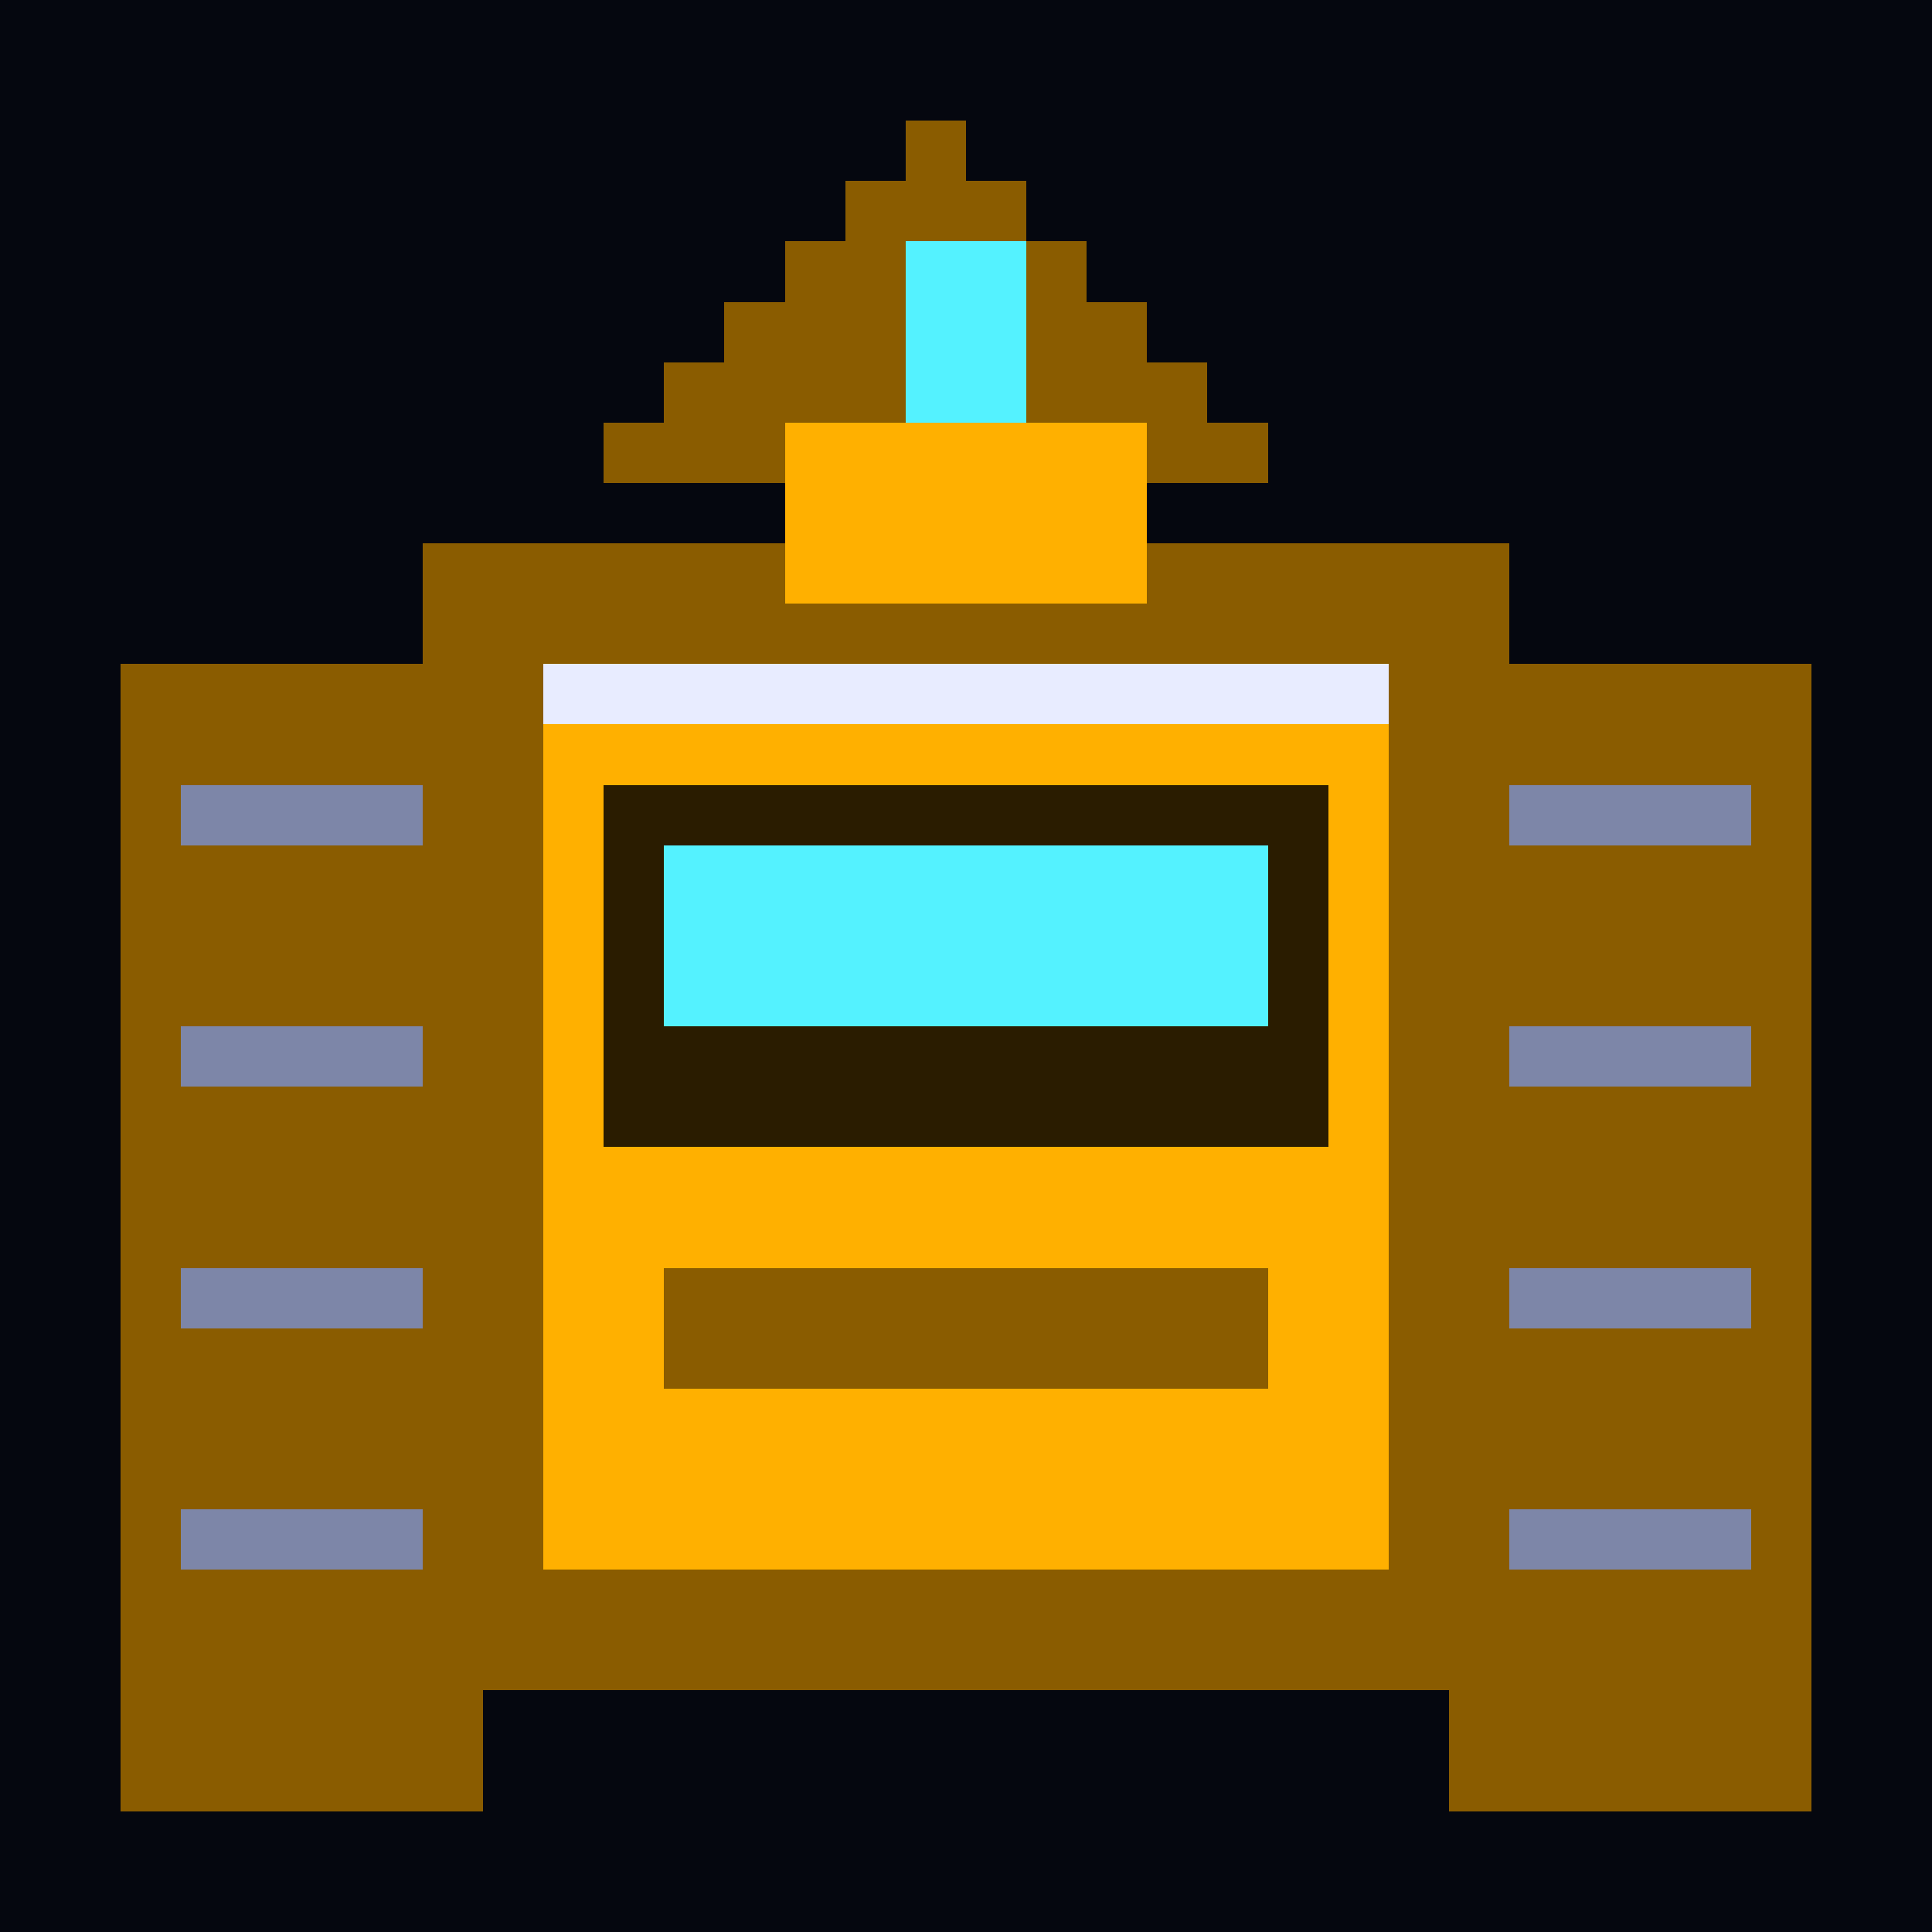
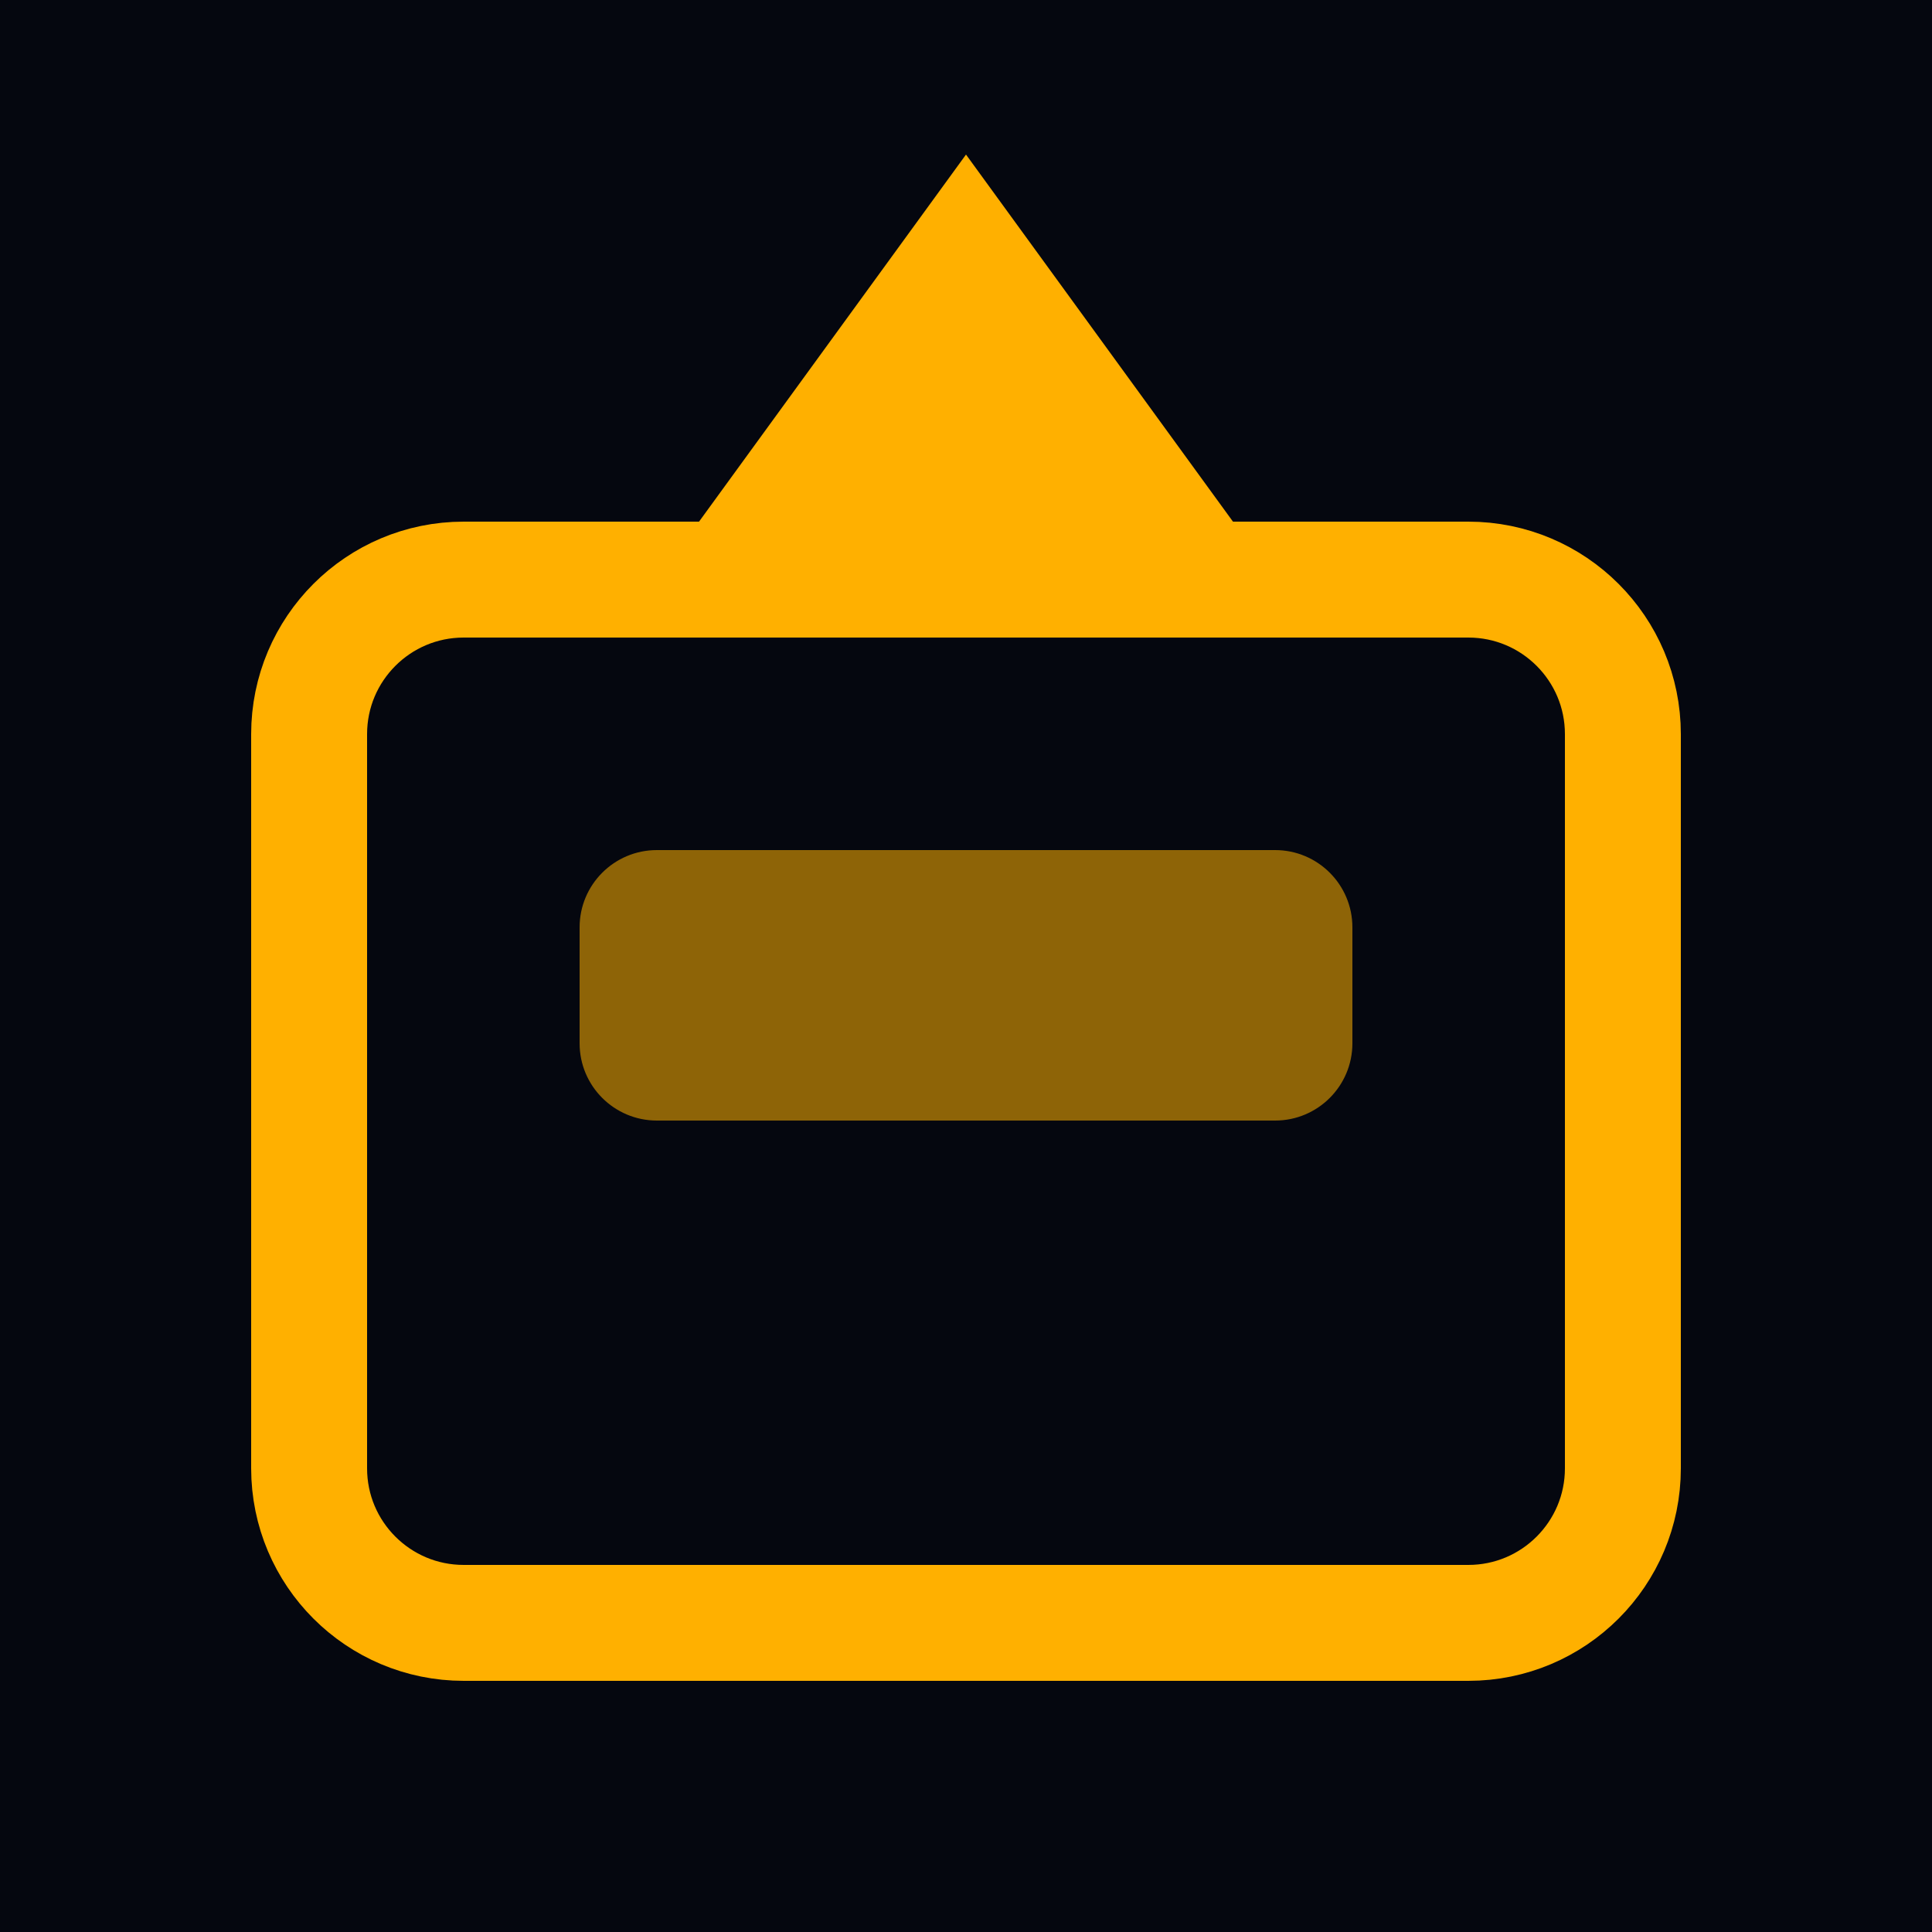
- <svg xmlns="http://www.w3.org/2000/svg" viewBox="0 0 32 32" width="64" height="64" shape-rendering="crispEdges" role="img" aria-label="PumaRally">
-   <rect width="32" height="32" fill="#05070f" />
-   <rect x="15" y="2" width="1" height="1" fill="#8a5c00" />
-   <rect x="14" y="3" width="1" height="1" fill="#8a5c00" />
-   <rect x="15" y="3" width="1" height="1" fill="#8a5c00" />
-   <rect x="16" y="3" width="1" height="1" fill="#8a5c00" />
-   <rect x="13" y="4" width="1" height="1" fill="#8a5c00" />
-   <rect x="14" y="4" width="1" height="1" fill="#8a5c00" />
-   <rect x="15" y="4" width="1" height="1" fill="#54f2ff" />
-   <rect x="16" y="4" width="1" height="1" fill="#54f2ff" />
-   <rect x="17" y="4" width="1" height="1" fill="#8a5c00" />
-   <rect x="12" y="5" width="1" height="1" fill="#8a5c00" />
-   <rect x="13" y="5" width="1" height="1" fill="#8a5c00" />
-   <rect x="14" y="5" width="1" height="1" fill="#8a5c00" />
-   <rect x="15" y="5" width="1" height="1" fill="#54f2ff" />
-   <rect x="16" y="5" width="1" height="1" fill="#54f2ff" />
-   <rect x="17" y="5" width="1" height="1" fill="#8a5c00" />
-   <rect x="18" y="5" width="1" height="1" fill="#8a5c00" />
-   <rect x="11" y="6" width="1" height="1" fill="#8a5c00" />
-   <rect x="12" y="6" width="1" height="1" fill="#8a5c00" />
-   <rect x="13" y="6" width="1" height="1" fill="#8a5c00" />
-   <rect x="14" y="6" width="1" height="1" fill="#8a5c00" />
-   <rect x="15" y="6" width="1" height="1" fill="#54f2ff" />
-   <rect x="16" y="6" width="1" height="1" fill="#54f2ff" />
-   <rect x="17" y="6" width="1" height="1" fill="#8a5c00" />
-   <rect x="18" y="6" width="1" height="1" fill="#8a5c00" />
-   <rect x="19" y="6" width="1" height="1" fill="#8a5c00" />
-   <rect x="10" y="7" width="1" height="1" fill="#8a5c00" />
-   <rect x="11" y="7" width="1" height="1" fill="#8a5c00" />
-   <rect x="12" y="7" width="1" height="1" fill="#8a5c00" />
-   <rect x="13" y="7" width="1" height="1" fill="#ffb000" />
-   <rect x="14" y="7" width="1" height="1" fill="#ffb000" />
-   <rect x="15" y="7" width="1" height="1" fill="#ffb000" />
-   <rect x="16" y="7" width="1" height="1" fill="#ffb000" />
-   <rect x="17" y="7" width="1" height="1" fill="#ffb000" />
-   <rect x="18" y="7" width="1" height="1" fill="#ffb000" />
-   <rect x="19" y="7" width="1" height="1" fill="#8a5c00" />
-   <rect x="20" y="7" width="1" height="1" fill="#8a5c00" />
-   <rect x="13" y="8" width="1" height="1" fill="#ffb000" />
-   <rect x="14" y="8" width="1" height="1" fill="#ffb000" />
-   <rect x="15" y="8" width="1" height="1" fill="#ffb000" />
-   <rect x="16" y="8" width="1" height="1" fill="#ffb000" />
-   <rect x="17" y="8" width="1" height="1" fill="#ffb000" />
-   <rect x="18" y="8" width="1" height="1" fill="#ffb000" />
-   <rect x="7" y="9" width="1" height="1" fill="#8a5c00" />
-   <rect x="8" y="9" width="1" height="1" fill="#8a5c00" />
-   <rect x="9" y="9" width="1" height="1" fill="#8a5c00" />
-   <rect x="10" y="9" width="1" height="1" fill="#8a5c00" />
-   <rect x="11" y="9" width="1" height="1" fill="#8a5c00" />
-   <rect x="12" y="9" width="1" height="1" fill="#8a5c00" />
-   <rect x="13" y="9" width="1" height="1" fill="#ffb000" />
-   <rect x="14" y="9" width="1" height="1" fill="#ffb000" />
-   <rect x="15" y="9" width="1" height="1" fill="#ffb000" />
-   <rect x="16" y="9" width="1" height="1" fill="#ffb000" />
-   <rect x="17" y="9" width="1" height="1" fill="#ffb000" />
-   <rect x="18" y="9" width="1" height="1" fill="#ffb000" />
-   <rect x="19" y="9" width="1" height="1" fill="#8a5c00" />
-   <rect x="20" y="9" width="1" height="1" fill="#8a5c00" />
-   <rect x="21" y="9" width="1" height="1" fill="#8a5c00" />
-   <rect x="22" y="9" width="1" height="1" fill="#8a5c00" />
-   <rect x="23" y="9" width="1" height="1" fill="#8a5c00" />
-   <rect x="24" y="9" width="1" height="1" fill="#8a5c00" />
-   <rect x="7" y="10" width="1" height="1" fill="#8a5c00" />
-   <rect x="8" y="10" width="1" height="1" fill="#8a5c00" />
-   <rect x="9" y="10" width="1" height="1" fill="#8a5c00" />
-   <rect x="10" y="10" width="1" height="1" fill="#8a5c00" />
-   <rect x="11" y="10" width="1" height="1" fill="#8a5c00" />
-   <rect x="12" y="10" width="1" height="1" fill="#8a5c00" />
-   <rect x="13" y="10" width="1" height="1" fill="#8a5c00" />
-   <rect x="14" y="10" width="1" height="1" fill="#8a5c00" />
-   <rect x="15" y="10" width="1" height="1" fill="#8a5c00" />
-   <rect x="16" y="10" width="1" height="1" fill="#8a5c00" />
-   <rect x="17" y="10" width="1" height="1" fill="#8a5c00" />
-   <rect x="18" y="10" width="1" height="1" fill="#8a5c00" />
-   <rect x="19" y="10" width="1" height="1" fill="#8a5c00" />
-   <rect x="20" y="10" width="1" height="1" fill="#8a5c00" />
-   <rect x="21" y="10" width="1" height="1" fill="#8a5c00" />
-   <rect x="22" y="10" width="1" height="1" fill="#8a5c00" />
-   <rect x="23" y="10" width="1" height="1" fill="#8a5c00" />
-   <rect x="24" y="10" width="1" height="1" fill="#8a5c00" />
-   <rect x="2" y="11" width="1" height="1" fill="#8a5c00" />
-   <rect x="3" y="11" width="1" height="1" fill="#8a5c00" />
-   <rect x="4" y="11" width="1" height="1" fill="#8a5c00" />
-   <rect x="5" y="11" width="1" height="1" fill="#8a5c00" />
-   <rect x="6" y="11" width="1" height="1" fill="#8a5c00" />
-   <rect x="7" y="11" width="1" height="1" fill="#8a5c00" />
-   <rect x="8" y="11" width="1" height="1" fill="#8a5c00" />
-   <rect x="9" y="11" width="1" height="1" fill="#e8ecff" />
-   <rect x="10" y="11" width="1" height="1" fill="#e8ecff" />
-   <rect x="11" y="11" width="1" height="1" fill="#e8ecff" />
-   <rect x="12" y="11" width="1" height="1" fill="#e8ecff" />
-   <rect x="13" y="11" width="1" height="1" fill="#e8ecff" />
-   <rect x="14" y="11" width="1" height="1" fill="#e8ecff" />
-   <rect x="15" y="11" width="1" height="1" fill="#e8ecff" />
-   <rect x="16" y="11" width="1" height="1" fill="#e8ecff" />
-   <rect x="17" y="11" width="1" height="1" fill="#e8ecff" />
-   <rect x="18" y="11" width="1" height="1" fill="#e8ecff" />
-   <rect x="19" y="11" width="1" height="1" fill="#e8ecff" />
-   <rect x="20" y="11" width="1" height="1" fill="#e8ecff" />
-   <rect x="21" y="11" width="1" height="1" fill="#e8ecff" />
-   <rect x="22" y="11" width="1" height="1" fill="#e8ecff" />
-   <rect x="23" y="11" width="1" height="1" fill="#8a5c00" />
-   <rect x="24" y="11" width="1" height="1" fill="#8a5c00" />
-   <rect x="25" y="11" width="1" height="1" fill="#8a5c00" />
-   <rect x="26" y="11" width="1" height="1" fill="#8a5c00" />
-   <rect x="27" y="11" width="1" height="1" fill="#8a5c00" />
-   <rect x="28" y="11" width="1" height="1" fill="#8a5c00" />
-   <rect x="29" y="11" width="1" height="1" fill="#8a5c00" />
-   <rect x="2" y="12" width="1" height="1" fill="#8a5c00" />
-   <rect x="3" y="12" width="1" height="1" fill="#8a5c00" />
-   <rect x="4" y="12" width="1" height="1" fill="#8a5c00" />
-   <rect x="5" y="12" width="1" height="1" fill="#8a5c00" />
-   <rect x="6" y="12" width="1" height="1" fill="#8a5c00" />
-   <rect x="7" y="12" width="1" height="1" fill="#8a5c00" />
-   <rect x="8" y="12" width="1" height="1" fill="#8a5c00" />
-   <rect x="9" y="12" width="1" height="1" fill="#ffb000" />
-   <rect x="10" y="12" width="1" height="1" fill="#ffb000" />
-   <rect x="11" y="12" width="1" height="1" fill="#ffb000" />
-   <rect x="12" y="12" width="1" height="1" fill="#ffb000" />
-   <rect x="13" y="12" width="1" height="1" fill="#ffb000" />
-   <rect x="14" y="12" width="1" height="1" fill="#ffb000" />
-   <rect x="15" y="12" width="1" height="1" fill="#ffb000" />
-   <rect x="16" y="12" width="1" height="1" fill="#ffb000" />
-   <rect x="17" y="12" width="1" height="1" fill="#ffb000" />
-   <rect x="18" y="12" width="1" height="1" fill="#ffb000" />
-   <rect x="19" y="12" width="1" height="1" fill="#ffb000" />
-   <rect x="20" y="12" width="1" height="1" fill="#ffb000" />
-   <rect x="21" y="12" width="1" height="1" fill="#ffb000" />
-   <rect x="22" y="12" width="1" height="1" fill="#ffb000" />
-   <rect x="23" y="12" width="1" height="1" fill="#8a5c00" />
-   <rect x="24" y="12" width="1" height="1" fill="#8a5c00" />
-   <rect x="25" y="12" width="1" height="1" fill="#8a5c00" />
-   <rect x="26" y="12" width="1" height="1" fill="#8a5c00" />
-   <rect x="27" y="12" width="1" height="1" fill="#8a5c00" />
-   <rect x="28" y="12" width="1" height="1" fill="#8a5c00" />
-   <rect x="29" y="12" width="1" height="1" fill="#8a5c00" />
-   <rect x="2" y="13" width="1" height="1" fill="#8a5c00" />
-   <rect x="3" y="13" width="1" height="1" fill="#7d86a8" />
-   <rect x="4" y="13" width="1" height="1" fill="#7d86a8" />
-   <rect x="5" y="13" width="1" height="1" fill="#7d86a8" />
-   <rect x="6" y="13" width="1" height="1" fill="#7d86a8" />
-   <rect x="7" y="13" width="1" height="1" fill="#8a5c00" />
-   <rect x="8" y="13" width="1" height="1" fill="#8a5c00" />
-   <rect x="9" y="13" width="1" height="1" fill="#ffb000" />
-   <rect x="10" y="13" width="1" height="1" fill="#2a1c00" />
-   <rect x="11" y="13" width="1" height="1" fill="#2a1c00" />
-   <rect x="12" y="13" width="1" height="1" fill="#2a1c00" />
-   <rect x="13" y="13" width="1" height="1" fill="#2a1c00" />
-   <rect x="14" y="13" width="1" height="1" fill="#2a1c00" />
-   <rect x="15" y="13" width="1" height="1" fill="#2a1c00" />
-   <rect x="16" y="13" width="1" height="1" fill="#2a1c00" />
-   <rect x="17" y="13" width="1" height="1" fill="#2a1c00" />
-   <rect x="18" y="13" width="1" height="1" fill="#2a1c00" />
-   <rect x="19" y="13" width="1" height="1" fill="#2a1c00" />
-   <rect x="20" y="13" width="1" height="1" fill="#2a1c00" />
-   <rect x="21" y="13" width="1" height="1" fill="#2a1c00" />
-   <rect x="22" y="13" width="1" height="1" fill="#ffb000" />
-   <rect x="23" y="13" width="1" height="1" fill="#8a5c00" />
-   <rect x="24" y="13" width="1" height="1" fill="#8a5c00" />
-   <rect x="25" y="13" width="1" height="1" fill="#7d86a8" />
-   <rect x="26" y="13" width="1" height="1" fill="#7d86a8" />
-   <rect x="27" y="13" width="1" height="1" fill="#7d86a8" />
-   <rect x="28" y="13" width="1" height="1" fill="#7d86a8" />
-   <rect x="29" y="13" width="1" height="1" fill="#8a5c00" />
-   <rect x="2" y="14" width="1" height="1" fill="#8a5c00" />
-   <rect x="3" y="14" width="1" height="1" fill="#8a5c00" />
-   <rect x="4" y="14" width="1" height="1" fill="#8a5c00" />
-   <rect x="5" y="14" width="1" height="1" fill="#8a5c00" />
-   <rect x="6" y="14" width="1" height="1" fill="#8a5c00" />
-   <rect x="7" y="14" width="1" height="1" fill="#8a5c00" />
-   <rect x="8" y="14" width="1" height="1" fill="#8a5c00" />
-   <rect x="9" y="14" width="1" height="1" fill="#ffb000" />
-   <rect x="10" y="14" width="1" height="1" fill="#2a1c00" />
-   <rect x="11" y="14" width="1" height="1" fill="#54f2ff" />
-   <rect x="12" y="14" width="1" height="1" fill="#54f2ff" />
-   <rect x="13" y="14" width="1" height="1" fill="#54f2ff" />
-   <rect x="14" y="14" width="1" height="1" fill="#54f2ff" />
-   <rect x="15" y="14" width="1" height="1" fill="#54f2ff" />
-   <rect x="16" y="14" width="1" height="1" fill="#54f2ff" />
-   <rect x="17" y="14" width="1" height="1" fill="#54f2ff" />
-   <rect x="18" y="14" width="1" height="1" fill="#54f2ff" />
-   <rect x="19" y="14" width="1" height="1" fill="#54f2ff" />
-   <rect x="20" y="14" width="1" height="1" fill="#54f2ff" />
-   <rect x="21" y="14" width="1" height="1" fill="#2a1c00" />
-   <rect x="22" y="14" width="1" height="1" fill="#ffb000" />
-   <rect x="23" y="14" width="1" height="1" fill="#8a5c00" />
-   <rect x="24" y="14" width="1" height="1" fill="#8a5c00" />
-   <rect x="25" y="14" width="1" height="1" fill="#8a5c00" />
-   <rect x="26" y="14" width="1" height="1" fill="#8a5c00" />
-   <rect x="27" y="14" width="1" height="1" fill="#8a5c00" />
-   <rect x="28" y="14" width="1" height="1" fill="#8a5c00" />
-   <rect x="29" y="14" width="1" height="1" fill="#8a5c00" />
-   <rect x="2" y="15" width="1" height="1" fill="#8a5c00" />
-   <rect x="3" y="15" width="1" height="1" fill="#8a5c00" />
-   <rect x="4" y="15" width="1" height="1" fill="#8a5c00" />
-   <rect x="5" y="15" width="1" height="1" fill="#8a5c00" />
-   <rect x="6" y="15" width="1" height="1" fill="#8a5c00" />
-   <rect x="7" y="15" width="1" height="1" fill="#8a5c00" />
-   <rect x="8" y="15" width="1" height="1" fill="#8a5c00" />
-   <rect x="9" y="15" width="1" height="1" fill="#ffb000" />
-   <rect x="10" y="15" width="1" height="1" fill="#2a1c00" />
-   <rect x="11" y="15" width="1" height="1" fill="#54f2ff" />
-   <rect x="12" y="15" width="1" height="1" fill="#54f2ff" />
-   <rect x="13" y="15" width="1" height="1" fill="#54f2ff" />
-   <rect x="14" y="15" width="1" height="1" fill="#54f2ff" />
-   <rect x="15" y="15" width="1" height="1" fill="#54f2ff" />
-   <rect x="16" y="15" width="1" height="1" fill="#54f2ff" />
-   <rect x="17" y="15" width="1" height="1" fill="#54f2ff" />
-   <rect x="18" y="15" width="1" height="1" fill="#54f2ff" />
-   <rect x="19" y="15" width="1" height="1" fill="#54f2ff" />
-   <rect x="20" y="15" width="1" height="1" fill="#54f2ff" />
-   <rect x="21" y="15" width="1" height="1" fill="#2a1c00" />
-   <rect x="22" y="15" width="1" height="1" fill="#ffb000" />
-   <rect x="23" y="15" width="1" height="1" fill="#8a5c00" />
-   <rect x="24" y="15" width="1" height="1" fill="#8a5c00" />
-   <rect x="25" y="15" width="1" height="1" fill="#8a5c00" />
-   <rect x="26" y="15" width="1" height="1" fill="#8a5c00" />
-   <rect x="27" y="15" width="1" height="1" fill="#8a5c00" />
-   <rect x="28" y="15" width="1" height="1" fill="#8a5c00" />
-   <rect x="29" y="15" width="1" height="1" fill="#8a5c00" />
-   <rect x="2" y="16" width="1" height="1" fill="#8a5c00" />
-   <rect x="3" y="16" width="1" height="1" fill="#8a5c00" />
-   <rect x="4" y="16" width="1" height="1" fill="#8a5c00" />
-   <rect x="5" y="16" width="1" height="1" fill="#8a5c00" />
-   <rect x="6" y="16" width="1" height="1" fill="#8a5c00" />
-   <rect x="7" y="16" width="1" height="1" fill="#8a5c00" />
-   <rect x="8" y="16" width="1" height="1" fill="#8a5c00" />
-   <rect x="9" y="16" width="1" height="1" fill="#ffb000" />
-   <rect x="10" y="16" width="1" height="1" fill="#2a1c00" />
-   <rect x="11" y="16" width="1" height="1" fill="#54f2ff" />
-   <rect x="12" y="16" width="1" height="1" fill="#54f2ff" />
-   <rect x="13" y="16" width="1" height="1" fill="#54f2ff" />
-   <rect x="14" y="16" width="1" height="1" fill="#54f2ff" />
-   <rect x="15" y="16" width="1" height="1" fill="#54f2ff" />
-   <rect x="16" y="16" width="1" height="1" fill="#54f2ff" />
-   <rect x="17" y="16" width="1" height="1" fill="#54f2ff" />
-   <rect x="18" y="16" width="1" height="1" fill="#54f2ff" />
-   <rect x="19" y="16" width="1" height="1" fill="#54f2ff" />
-   <rect x="20" y="16" width="1" height="1" fill="#54f2ff" />
-   <rect x="21" y="16" width="1" height="1" fill="#2a1c00" />
-   <rect x="22" y="16" width="1" height="1" fill="#ffb000" />
-   <rect x="23" y="16" width="1" height="1" fill="#8a5c00" />
-   <rect x="24" y="16" width="1" height="1" fill="#8a5c00" />
-   <rect x="25" y="16" width="1" height="1" fill="#8a5c00" />
-   <rect x="26" y="16" width="1" height="1" fill="#8a5c00" />
-   <rect x="27" y="16" width="1" height="1" fill="#8a5c00" />
-   <rect x="28" y="16" width="1" height="1" fill="#8a5c00" />
-   <rect x="29" y="16" width="1" height="1" fill="#8a5c00" />
-   <rect x="2" y="17" width="1" height="1" fill="#8a5c00" />
-   <rect x="3" y="17" width="1" height="1" fill="#7d86a8" />
-   <rect x="4" y="17" width="1" height="1" fill="#7d86a8" />
-   <rect x="5" y="17" width="1" height="1" fill="#7d86a8" />
-   <rect x="6" y="17" width="1" height="1" fill="#7d86a8" />
-   <rect x="7" y="17" width="1" height="1" fill="#8a5c00" />
-   <rect x="8" y="17" width="1" height="1" fill="#8a5c00" />
-   <rect x="9" y="17" width="1" height="1" fill="#ffb000" />
-   <rect x="10" y="17" width="1" height="1" fill="#2a1c00" />
-   <rect x="11" y="17" width="1" height="1" fill="#2a1c00" />
-   <rect x="12" y="17" width="1" height="1" fill="#2a1c00" />
-   <rect x="13" y="17" width="1" height="1" fill="#2a1c00" />
-   <rect x="14" y="17" width="1" height="1" fill="#2a1c00" />
-   <rect x="15" y="17" width="1" height="1" fill="#2a1c00" />
-   <rect x="16" y="17" width="1" height="1" fill="#2a1c00" />
-   <rect x="17" y="17" width="1" height="1" fill="#2a1c00" />
-   <rect x="18" y="17" width="1" height="1" fill="#2a1c00" />
-   <rect x="19" y="17" width="1" height="1" fill="#2a1c00" />
-   <rect x="20" y="17" width="1" height="1" fill="#2a1c00" />
-   <rect x="21" y="17" width="1" height="1" fill="#2a1c00" />
-   <rect x="22" y="17" width="1" height="1" fill="#ffb000" />
-   <rect x="23" y="17" width="1" height="1" fill="#8a5c00" />
-   <rect x="24" y="17" width="1" height="1" fill="#8a5c00" />
-   <rect x="25" y="17" width="1" height="1" fill="#7d86a8" />
-   <rect x="26" y="17" width="1" height="1" fill="#7d86a8" />
-   <rect x="27" y="17" width="1" height="1" fill="#7d86a8" />
-   <rect x="28" y="17" width="1" height="1" fill="#7d86a8" />
-   <rect x="29" y="17" width="1" height="1" fill="#8a5c00" />
-   <rect x="2" y="18" width="1" height="1" fill="#8a5c00" />
-   <rect x="3" y="18" width="1" height="1" fill="#8a5c00" />
-   <rect x="4" y="18" width="1" height="1" fill="#8a5c00" />
-   <rect x="5" y="18" width="1" height="1" fill="#8a5c00" />
-   <rect x="6" y="18" width="1" height="1" fill="#8a5c00" />
-   <rect x="7" y="18" width="1" height="1" fill="#8a5c00" />
-   <rect x="8" y="18" width="1" height="1" fill="#8a5c00" />
-   <rect x="9" y="18" width="1" height="1" fill="#ffb000" />
-   <rect x="10" y="18" width="1" height="1" fill="#2a1c00" />
-   <rect x="11" y="18" width="1" height="1" fill="#2a1c00" />
-   <rect x="12" y="18" width="1" height="1" fill="#2a1c00" />
-   <rect x="13" y="18" width="1" height="1" fill="#2a1c00" />
-   <rect x="14" y="18" width="1" height="1" fill="#2a1c00" />
-   <rect x="15" y="18" width="1" height="1" fill="#2a1c00" />
-   <rect x="16" y="18" width="1" height="1" fill="#2a1c00" />
-   <rect x="17" y="18" width="1" height="1" fill="#2a1c00" />
-   <rect x="18" y="18" width="1" height="1" fill="#2a1c00" />
-   <rect x="19" y="18" width="1" height="1" fill="#2a1c00" />
-   <rect x="20" y="18" width="1" height="1" fill="#2a1c00" />
-   <rect x="21" y="18" width="1" height="1" fill="#2a1c00" />
-   <rect x="22" y="18" width="1" height="1" fill="#ffb000" />
-   <rect x="23" y="18" width="1" height="1" fill="#8a5c00" />
-   <rect x="24" y="18" width="1" height="1" fill="#8a5c00" />
-   <rect x="25" y="18" width="1" height="1" fill="#8a5c00" />
-   <rect x="26" y="18" width="1" height="1" fill="#8a5c00" />
-   <rect x="27" y="18" width="1" height="1" fill="#8a5c00" />
-   <rect x="28" y="18" width="1" height="1" fill="#8a5c00" />
-   <rect x="29" y="18" width="1" height="1" fill="#8a5c00" />
-   <rect x="2" y="19" width="1" height="1" fill="#8a5c00" />
-   <rect x="3" y="19" width="1" height="1" fill="#8a5c00" />
-   <rect x="4" y="19" width="1" height="1" fill="#8a5c00" />
-   <rect x="5" y="19" width="1" height="1" fill="#8a5c00" />
-   <rect x="6" y="19" width="1" height="1" fill="#8a5c00" />
-   <rect x="7" y="19" width="1" height="1" fill="#8a5c00" />
-   <rect x="8" y="19" width="1" height="1" fill="#8a5c00" />
-   <rect x="9" y="19" width="1" height="1" fill="#ffb000" />
-   <rect x="10" y="19" width="1" height="1" fill="#ffb000" />
-   <rect x="11" y="19" width="1" height="1" fill="#ffb000" />
-   <rect x="12" y="19" width="1" height="1" fill="#ffb000" />
-   <rect x="13" y="19" width="1" height="1" fill="#ffb000" />
-   <rect x="14" y="19" width="1" height="1" fill="#ffb000" />
-   <rect x="15" y="19" width="1" height="1" fill="#ffb000" />
-   <rect x="16" y="19" width="1" height="1" fill="#ffb000" />
-   <rect x="17" y="19" width="1" height="1" fill="#ffb000" />
-   <rect x="18" y="19" width="1" height="1" fill="#ffb000" />
-   <rect x="19" y="19" width="1" height="1" fill="#ffb000" />
-   <rect x="20" y="19" width="1" height="1" fill="#ffb000" />
-   <rect x="21" y="19" width="1" height="1" fill="#ffb000" />
-   <rect x="22" y="19" width="1" height="1" fill="#ffb000" />
-   <rect x="23" y="19" width="1" height="1" fill="#8a5c00" />
-   <rect x="24" y="19" width="1" height="1" fill="#8a5c00" />
-   <rect x="25" y="19" width="1" height="1" fill="#8a5c00" />
-   <rect x="26" y="19" width="1" height="1" fill="#8a5c00" />
-   <rect x="27" y="19" width="1" height="1" fill="#8a5c00" />
-   <rect x="28" y="19" width="1" height="1" fill="#8a5c00" />
-   <rect x="29" y="19" width="1" height="1" fill="#8a5c00" />
-   <rect x="2" y="20" width="1" height="1" fill="#8a5c00" />
-   <rect x="3" y="20" width="1" height="1" fill="#8a5c00" />
-   <rect x="4" y="20" width="1" height="1" fill="#8a5c00" />
-   <rect x="5" y="20" width="1" height="1" fill="#8a5c00" />
-   <rect x="6" y="20" width="1" height="1" fill="#8a5c00" />
-   <rect x="7" y="20" width="1" height="1" fill="#8a5c00" />
-   <rect x="8" y="20" width="1" height="1" fill="#8a5c00" />
-   <rect x="9" y="20" width="1" height="1" fill="#ffb000" />
-   <rect x="10" y="20" width="1" height="1" fill="#ffb000" />
-   <rect x="11" y="20" width="1" height="1" fill="#ffb000" />
-   <rect x="12" y="20" width="1" height="1" fill="#ffb000" />
-   <rect x="13" y="20" width="1" height="1" fill="#ffb000" />
-   <rect x="14" y="20" width="1" height="1" fill="#ffb000" />
-   <rect x="15" y="20" width="1" height="1" fill="#ffb000" />
-   <rect x="16" y="20" width="1" height="1" fill="#ffb000" />
-   <rect x="17" y="20" width="1" height="1" fill="#ffb000" />
-   <rect x="18" y="20" width="1" height="1" fill="#ffb000" />
-   <rect x="19" y="20" width="1" height="1" fill="#ffb000" />
-   <rect x="20" y="20" width="1" height="1" fill="#ffb000" />
-   <rect x="21" y="20" width="1" height="1" fill="#ffb000" />
-   <rect x="22" y="20" width="1" height="1" fill="#ffb000" />
-   <rect x="23" y="20" width="1" height="1" fill="#8a5c00" />
-   <rect x="24" y="20" width="1" height="1" fill="#8a5c00" />
-   <rect x="25" y="20" width="1" height="1" fill="#8a5c00" />
-   <rect x="26" y="20" width="1" height="1" fill="#8a5c00" />
-   <rect x="27" y="20" width="1" height="1" fill="#8a5c00" />
-   <rect x="28" y="20" width="1" height="1" fill="#8a5c00" />
-   <rect x="29" y="20" width="1" height="1" fill="#8a5c00" />
-   <rect x="2" y="21" width="1" height="1" fill="#8a5c00" />
-   <rect x="3" y="21" width="1" height="1" fill="#7d86a8" />
-   <rect x="4" y="21" width="1" height="1" fill="#7d86a8" />
-   <rect x="5" y="21" width="1" height="1" fill="#7d86a8" />
-   <rect x="6" y="21" width="1" height="1" fill="#7d86a8" />
-   <rect x="7" y="21" width="1" height="1" fill="#8a5c00" />
-   <rect x="8" y="21" width="1" height="1" fill="#8a5c00" />
-   <rect x="9" y="21" width="1" height="1" fill="#ffb000" />
-   <rect x="10" y="21" width="1" height="1" fill="#ffb000" />
-   <rect x="11" y="21" width="1" height="1" fill="#8a5c00" />
-   <rect x="12" y="21" width="1" height="1" fill="#8a5c00" />
-   <rect x="13" y="21" width="1" height="1" fill="#8a5c00" />
-   <rect x="14" y="21" width="1" height="1" fill="#8a5c00" />
-   <rect x="15" y="21" width="1" height="1" fill="#8a5c00" />
-   <rect x="16" y="21" width="1" height="1" fill="#8a5c00" />
-   <rect x="17" y="21" width="1" height="1" fill="#8a5c00" />
-   <rect x="18" y="21" width="1" height="1" fill="#8a5c00" />
-   <rect x="19" y="21" width="1" height="1" fill="#8a5c00" />
-   <rect x="20" y="21" width="1" height="1" fill="#8a5c00" />
-   <rect x="21" y="21" width="1" height="1" fill="#ffb000" />
-   <rect x="22" y="21" width="1" height="1" fill="#ffb000" />
-   <rect x="23" y="21" width="1" height="1" fill="#8a5c00" />
-   <rect x="24" y="21" width="1" height="1" fill="#8a5c00" />
-   <rect x="25" y="21" width="1" height="1" fill="#7d86a8" />
-   <rect x="26" y="21" width="1" height="1" fill="#7d86a8" />
-   <rect x="27" y="21" width="1" height="1" fill="#7d86a8" />
-   <rect x="28" y="21" width="1" height="1" fill="#7d86a8" />
-   <rect x="29" y="21" width="1" height="1" fill="#8a5c00" />
-   <rect x="2" y="22" width="1" height="1" fill="#8a5c00" />
-   <rect x="3" y="22" width="1" height="1" fill="#8a5c00" />
-   <rect x="4" y="22" width="1" height="1" fill="#8a5c00" />
-   <rect x="5" y="22" width="1" height="1" fill="#8a5c00" />
-   <rect x="6" y="22" width="1" height="1" fill="#8a5c00" />
-   <rect x="7" y="22" width="1" height="1" fill="#8a5c00" />
-   <rect x="8" y="22" width="1" height="1" fill="#8a5c00" />
-   <rect x="9" y="22" width="1" height="1" fill="#ffb000" />
-   <rect x="10" y="22" width="1" height="1" fill="#ffb000" />
-   <rect x="11" y="22" width="1" height="1" fill="#8a5c00" />
-   <rect x="12" y="22" width="1" height="1" fill="#8a5c00" />
-   <rect x="13" y="22" width="1" height="1" fill="#8a5c00" />
-   <rect x="14" y="22" width="1" height="1" fill="#8a5c00" />
-   <rect x="15" y="22" width="1" height="1" fill="#8a5c00" />
-   <rect x="16" y="22" width="1" height="1" fill="#8a5c00" />
-   <rect x="17" y="22" width="1" height="1" fill="#8a5c00" />
-   <rect x="18" y="22" width="1" height="1" fill="#8a5c00" />
-   <rect x="19" y="22" width="1" height="1" fill="#8a5c00" />
-   <rect x="20" y="22" width="1" height="1" fill="#8a5c00" />
-   <rect x="21" y="22" width="1" height="1" fill="#ffb000" />
-   <rect x="22" y="22" width="1" height="1" fill="#ffb000" />
-   <rect x="23" y="22" width="1" height="1" fill="#8a5c00" />
-   <rect x="24" y="22" width="1" height="1" fill="#8a5c00" />
-   <rect x="25" y="22" width="1" height="1" fill="#8a5c00" />
-   <rect x="26" y="22" width="1" height="1" fill="#8a5c00" />
-   <rect x="27" y="22" width="1" height="1" fill="#8a5c00" />
-   <rect x="28" y="22" width="1" height="1" fill="#8a5c00" />
-   <rect x="29" y="22" width="1" height="1" fill="#8a5c00" />
-   <rect x="2" y="23" width="1" height="1" fill="#8a5c00" />
-   <rect x="3" y="23" width="1" height="1" fill="#8a5c00" />
-   <rect x="4" y="23" width="1" height="1" fill="#8a5c00" />
-   <rect x="5" y="23" width="1" height="1" fill="#8a5c00" />
-   <rect x="6" y="23" width="1" height="1" fill="#8a5c00" />
-   <rect x="7" y="23" width="1" height="1" fill="#8a5c00" />
-   <rect x="8" y="23" width="1" height="1" fill="#8a5c00" />
-   <rect x="9" y="23" width="1" height="1" fill="#ffb000" />
-   <rect x="10" y="23" width="1" height="1" fill="#ffb000" />
-   <rect x="11" y="23" width="1" height="1" fill="#ffb000" />
-   <rect x="12" y="23" width="1" height="1" fill="#ffb000" />
-   <rect x="13" y="23" width="1" height="1" fill="#ffb000" />
-   <rect x="14" y="23" width="1" height="1" fill="#ffb000" />
-   <rect x="15" y="23" width="1" height="1" fill="#ffb000" />
-   <rect x="16" y="23" width="1" height="1" fill="#ffb000" />
-   <rect x="17" y="23" width="1" height="1" fill="#ffb000" />
-   <rect x="18" y="23" width="1" height="1" fill="#ffb000" />
-   <rect x="19" y="23" width="1" height="1" fill="#ffb000" />
-   <rect x="20" y="23" width="1" height="1" fill="#ffb000" />
-   <rect x="21" y="23" width="1" height="1" fill="#ffb000" />
-   <rect x="22" y="23" width="1" height="1" fill="#ffb000" />
-   <rect x="23" y="23" width="1" height="1" fill="#8a5c00" />
-   <rect x="24" y="23" width="1" height="1" fill="#8a5c00" />
-   <rect x="25" y="23" width="1" height="1" fill="#8a5c00" />
-   <rect x="26" y="23" width="1" height="1" fill="#8a5c00" />
-   <rect x="27" y="23" width="1" height="1" fill="#8a5c00" />
-   <rect x="28" y="23" width="1" height="1" fill="#8a5c00" />
-   <rect x="29" y="23" width="1" height="1" fill="#8a5c00" />
-   <rect x="2" y="24" width="1" height="1" fill="#8a5c00" />
-   <rect x="3" y="24" width="1" height="1" fill="#8a5c00" />
-   <rect x="4" y="24" width="1" height="1" fill="#8a5c00" />
-   <rect x="5" y="24" width="1" height="1" fill="#8a5c00" />
-   <rect x="6" y="24" width="1" height="1" fill="#8a5c00" />
-   <rect x="7" y="24" width="1" height="1" fill="#8a5c00" />
-   <rect x="8" y="24" width="1" height="1" fill="#8a5c00" />
-   <rect x="9" y="24" width="1" height="1" fill="#ffb000" />
-   <rect x="10" y="24" width="1" height="1" fill="#ffb000" />
-   <rect x="11" y="24" width="1" height="1" fill="#ffb000" />
-   <rect x="12" y="24" width="1" height="1" fill="#ffb000" />
-   <rect x="13" y="24" width="1" height="1" fill="#ffb000" />
-   <rect x="14" y="24" width="1" height="1" fill="#ffb000" />
-   <rect x="15" y="24" width="1" height="1" fill="#ffb000" />
-   <rect x="16" y="24" width="1" height="1" fill="#ffb000" />
-   <rect x="17" y="24" width="1" height="1" fill="#ffb000" />
-   <rect x="18" y="24" width="1" height="1" fill="#ffb000" />
-   <rect x="19" y="24" width="1" height="1" fill="#ffb000" />
-   <rect x="20" y="24" width="1" height="1" fill="#ffb000" />
-   <rect x="21" y="24" width="1" height="1" fill="#ffb000" />
-   <rect x="22" y="24" width="1" height="1" fill="#ffb000" />
-   <rect x="23" y="24" width="1" height="1" fill="#8a5c00" />
-   <rect x="24" y="24" width="1" height="1" fill="#8a5c00" />
-   <rect x="25" y="24" width="1" height="1" fill="#8a5c00" />
-   <rect x="26" y="24" width="1" height="1" fill="#8a5c00" />
-   <rect x="27" y="24" width="1" height="1" fill="#8a5c00" />
-   <rect x="28" y="24" width="1" height="1" fill="#8a5c00" />
-   <rect x="29" y="24" width="1" height="1" fill="#8a5c00" />
-   <rect x="2" y="25" width="1" height="1" fill="#8a5c00" />
-   <rect x="3" y="25" width="1" height="1" fill="#7d86a8" />
-   <rect x="4" y="25" width="1" height="1" fill="#7d86a8" />
-   <rect x="5" y="25" width="1" height="1" fill="#7d86a8" />
-   <rect x="6" y="25" width="1" height="1" fill="#7d86a8" />
-   <rect x="7" y="25" width="1" height="1" fill="#8a5c00" />
-   <rect x="8" y="25" width="1" height="1" fill="#8a5c00" />
-   <rect x="9" y="25" width="1" height="1" fill="#ffb000" />
-   <rect x="10" y="25" width="1" height="1" fill="#ffb000" />
-   <rect x="11" y="25" width="1" height="1" fill="#ffb000" />
-   <rect x="12" y="25" width="1" height="1" fill="#ffb000" />
-   <rect x="13" y="25" width="1" height="1" fill="#ffb000" />
-   <rect x="14" y="25" width="1" height="1" fill="#ffb000" />
-   <rect x="15" y="25" width="1" height="1" fill="#ffb000" />
-   <rect x="16" y="25" width="1" height="1" fill="#ffb000" />
-   <rect x="17" y="25" width="1" height="1" fill="#ffb000" />
-   <rect x="18" y="25" width="1" height="1" fill="#ffb000" />
-   <rect x="19" y="25" width="1" height="1" fill="#ffb000" />
-   <rect x="20" y="25" width="1" height="1" fill="#ffb000" />
-   <rect x="21" y="25" width="1" height="1" fill="#ffb000" />
-   <rect x="22" y="25" width="1" height="1" fill="#ffb000" />
-   <rect x="23" y="25" width="1" height="1" fill="#8a5c00" />
-   <rect x="24" y="25" width="1" height="1" fill="#8a5c00" />
-   <rect x="25" y="25" width="1" height="1" fill="#7d86a8" />
-   <rect x="26" y="25" width="1" height="1" fill="#7d86a8" />
-   <rect x="27" y="25" width="1" height="1" fill="#7d86a8" />
-   <rect x="28" y="25" width="1" height="1" fill="#7d86a8" />
-   <rect x="29" y="25" width="1" height="1" fill="#8a5c00" />
-   <rect x="2" y="26" width="1" height="1" fill="#8a5c00" />
-   <rect x="3" y="26" width="1" height="1" fill="#8a5c00" />
-   <rect x="4" y="26" width="1" height="1" fill="#8a5c00" />
-   <rect x="5" y="26" width="1" height="1" fill="#8a5c00" />
-   <rect x="6" y="26" width="1" height="1" fill="#8a5c00" />
-   <rect x="7" y="26" width="1" height="1" fill="#8a5c00" />
-   <rect x="8" y="26" width="1" height="1" fill="#8a5c00" />
-   <rect x="9" y="26" width="1" height="1" fill="#8a5c00" />
-   <rect x="10" y="26" width="1" height="1" fill="#8a5c00" />
-   <rect x="11" y="26" width="1" height="1" fill="#8a5c00" />
-   <rect x="12" y="26" width="1" height="1" fill="#8a5c00" />
-   <rect x="13" y="26" width="1" height="1" fill="#8a5c00" />
-   <rect x="14" y="26" width="1" height="1" fill="#8a5c00" />
-   <rect x="15" y="26" width="1" height="1" fill="#8a5c00" />
-   <rect x="16" y="26" width="1" height="1" fill="#8a5c00" />
-   <rect x="17" y="26" width="1" height="1" fill="#8a5c00" />
-   <rect x="18" y="26" width="1" height="1" fill="#8a5c00" />
-   <rect x="19" y="26" width="1" height="1" fill="#8a5c00" />
-   <rect x="20" y="26" width="1" height="1" fill="#8a5c00" />
-   <rect x="21" y="26" width="1" height="1" fill="#8a5c00" />
-   <rect x="22" y="26" width="1" height="1" fill="#8a5c00" />
-   <rect x="23" y="26" width="1" height="1" fill="#8a5c00" />
-   <rect x="24" y="26" width="1" height="1" fill="#8a5c00" />
-   <rect x="25" y="26" width="1" height="1" fill="#8a5c00" />
-   <rect x="26" y="26" width="1" height="1" fill="#8a5c00" />
-   <rect x="27" y="26" width="1" height="1" fill="#8a5c00" />
-   <rect x="28" y="26" width="1" height="1" fill="#8a5c00" />
-   <rect x="29" y="26" width="1" height="1" fill="#8a5c00" />
-   <rect x="2" y="27" width="1" height="1" fill="#8a5c00" />
-   <rect x="3" y="27" width="1" height="1" fill="#8a5c00" />
-   <rect x="4" y="27" width="1" height="1" fill="#8a5c00" />
-   <rect x="5" y="27" width="1" height="1" fill="#8a5c00" />
-   <rect x="6" y="27" width="1" height="1" fill="#8a5c00" />
-   <rect x="7" y="27" width="1" height="1" fill="#8a5c00" />
-   <rect x="8" y="27" width="1" height="1" fill="#8a5c00" />
-   <rect x="9" y="27" width="1" height="1" fill="#8a5c00" />
-   <rect x="10" y="27" width="1" height="1" fill="#8a5c00" />
-   <rect x="11" y="27" width="1" height="1" fill="#8a5c00" />
-   <rect x="12" y="27" width="1" height="1" fill="#8a5c00" />
-   <rect x="13" y="27" width="1" height="1" fill="#8a5c00" />
-   <rect x="14" y="27" width="1" height="1" fill="#8a5c00" />
-   <rect x="15" y="27" width="1" height="1" fill="#8a5c00" />
-   <rect x="16" y="27" width="1" height="1" fill="#8a5c00" />
-   <rect x="17" y="27" width="1" height="1" fill="#8a5c00" />
-   <rect x="18" y="27" width="1" height="1" fill="#8a5c00" />
-   <rect x="19" y="27" width="1" height="1" fill="#8a5c00" />
-   <rect x="20" y="27" width="1" height="1" fill="#8a5c00" />
-   <rect x="21" y="27" width="1" height="1" fill="#8a5c00" />
-   <rect x="22" y="27" width="1" height="1" fill="#8a5c00" />
-   <rect x="23" y="27" width="1" height="1" fill="#8a5c00" />
-   <rect x="24" y="27" width="1" height="1" fill="#8a5c00" />
-   <rect x="25" y="27" width="1" height="1" fill="#8a5c00" />
-   <rect x="26" y="27" width="1" height="1" fill="#8a5c00" />
-   <rect x="27" y="27" width="1" height="1" fill="#8a5c00" />
-   <rect x="28" y="27" width="1" height="1" fill="#8a5c00" />
-   <rect x="29" y="27" width="1" height="1" fill="#8a5c00" />
-   <rect x="2" y="28" width="1" height="1" fill="#8a5c00" />
-   <rect x="3" y="28" width="1" height="1" fill="#8a5c00" />
-   <rect x="4" y="28" width="1" height="1" fill="#8a5c00" />
-   <rect x="5" y="28" width="1" height="1" fill="#8a5c00" />
-   <rect x="6" y="28" width="1" height="1" fill="#8a5c00" />
-   <rect x="7" y="28" width="1" height="1" fill="#8a5c00" />
-   <rect x="24" y="28" width="1" height="1" fill="#8a5c00" />
-   <rect x="25" y="28" width="1" height="1" fill="#8a5c00" />
-   <rect x="26" y="28" width="1" height="1" fill="#8a5c00" />
-   <rect x="27" y="28" width="1" height="1" fill="#8a5c00" />
-   <rect x="28" y="28" width="1" height="1" fill="#8a5c00" />
-   <rect x="29" y="28" width="1" height="1" fill="#8a5c00" />
-   <rect x="2" y="29" width="1" height="1" fill="#8a5c00" />
-   <rect x="3" y="29" width="1" height="1" fill="#8a5c00" />
-   <rect x="4" y="29" width="1" height="1" fill="#8a5c00" />
-   <rect x="5" y="29" width="1" height="1" fill="#8a5c00" />
-   <rect x="6" y="29" width="1" height="1" fill="#8a5c00" />
-   <rect x="7" y="29" width="1" height="1" fill="#8a5c00" />
-   <rect x="24" y="29" width="1" height="1" fill="#8a5c00" />
-   <rect x="25" y="29" width="1" height="1" fill="#8a5c00" />
-   <rect x="26" y="29" width="1" height="1" fill="#8a5c00" />
-   <rect x="27" y="29" width="1" height="1" fill="#8a5c00" />
-   <rect x="28" y="29" width="1" height="1" fill="#8a5c00" />
-   <rect x="29" y="29" width="1" height="1" fill="#8a5c00" />
+ <svg xmlns="http://www.w3.org/2000/svg" viewBox="0 0 100 100" width="64" height="64" role="img" aria-label="PumaRally">
+   <rect width="100" height="100" fill="#05070f" />
+   <path fill="#05070f" stroke="#ffb000" stroke-width="6" stroke-linejoin="round" d="M24 30h52a8 8 0 0 1 8 8v38a8 8 0 0 1-8 8H24a8 8 0 0 1-8-8V38a8 8 0 0 1 8-8z" />
+   <path fill="#ffb000" d="M50 8L66 30H34Z" />
+   <rect fill="#ffb000" opacity="0.55" x="30" y="44" width="40" height="14" rx="4" />
</svg>
